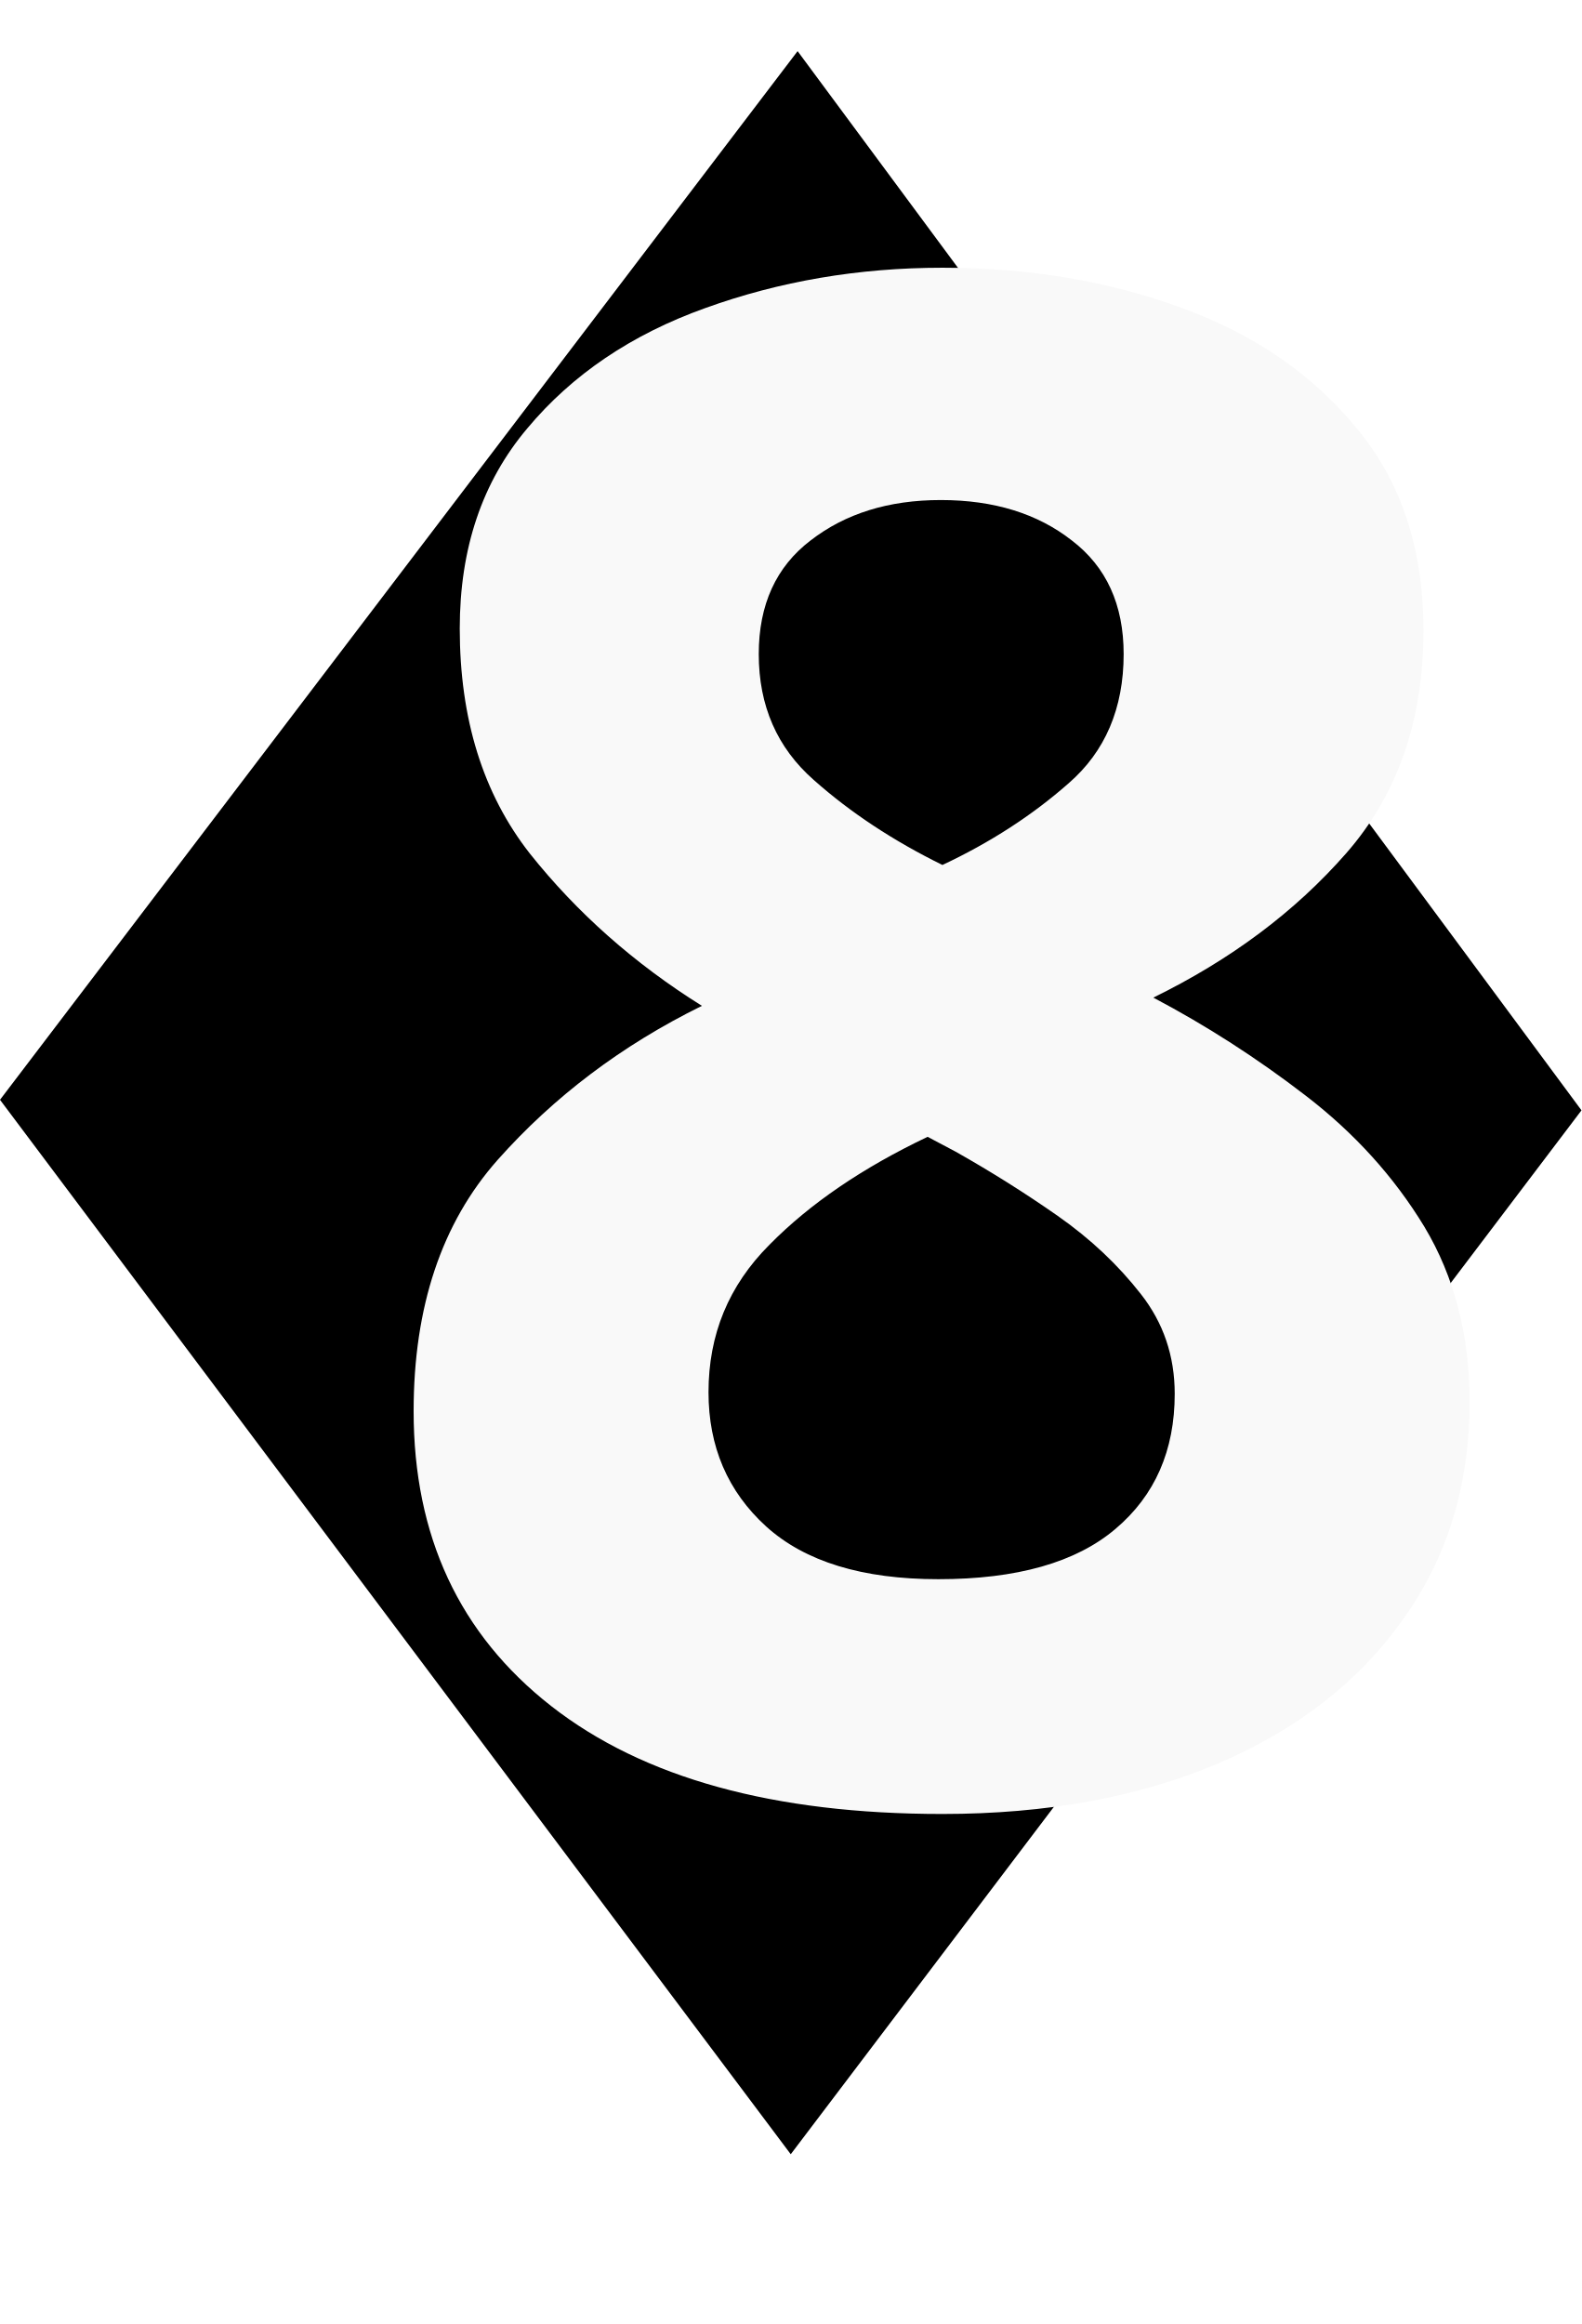
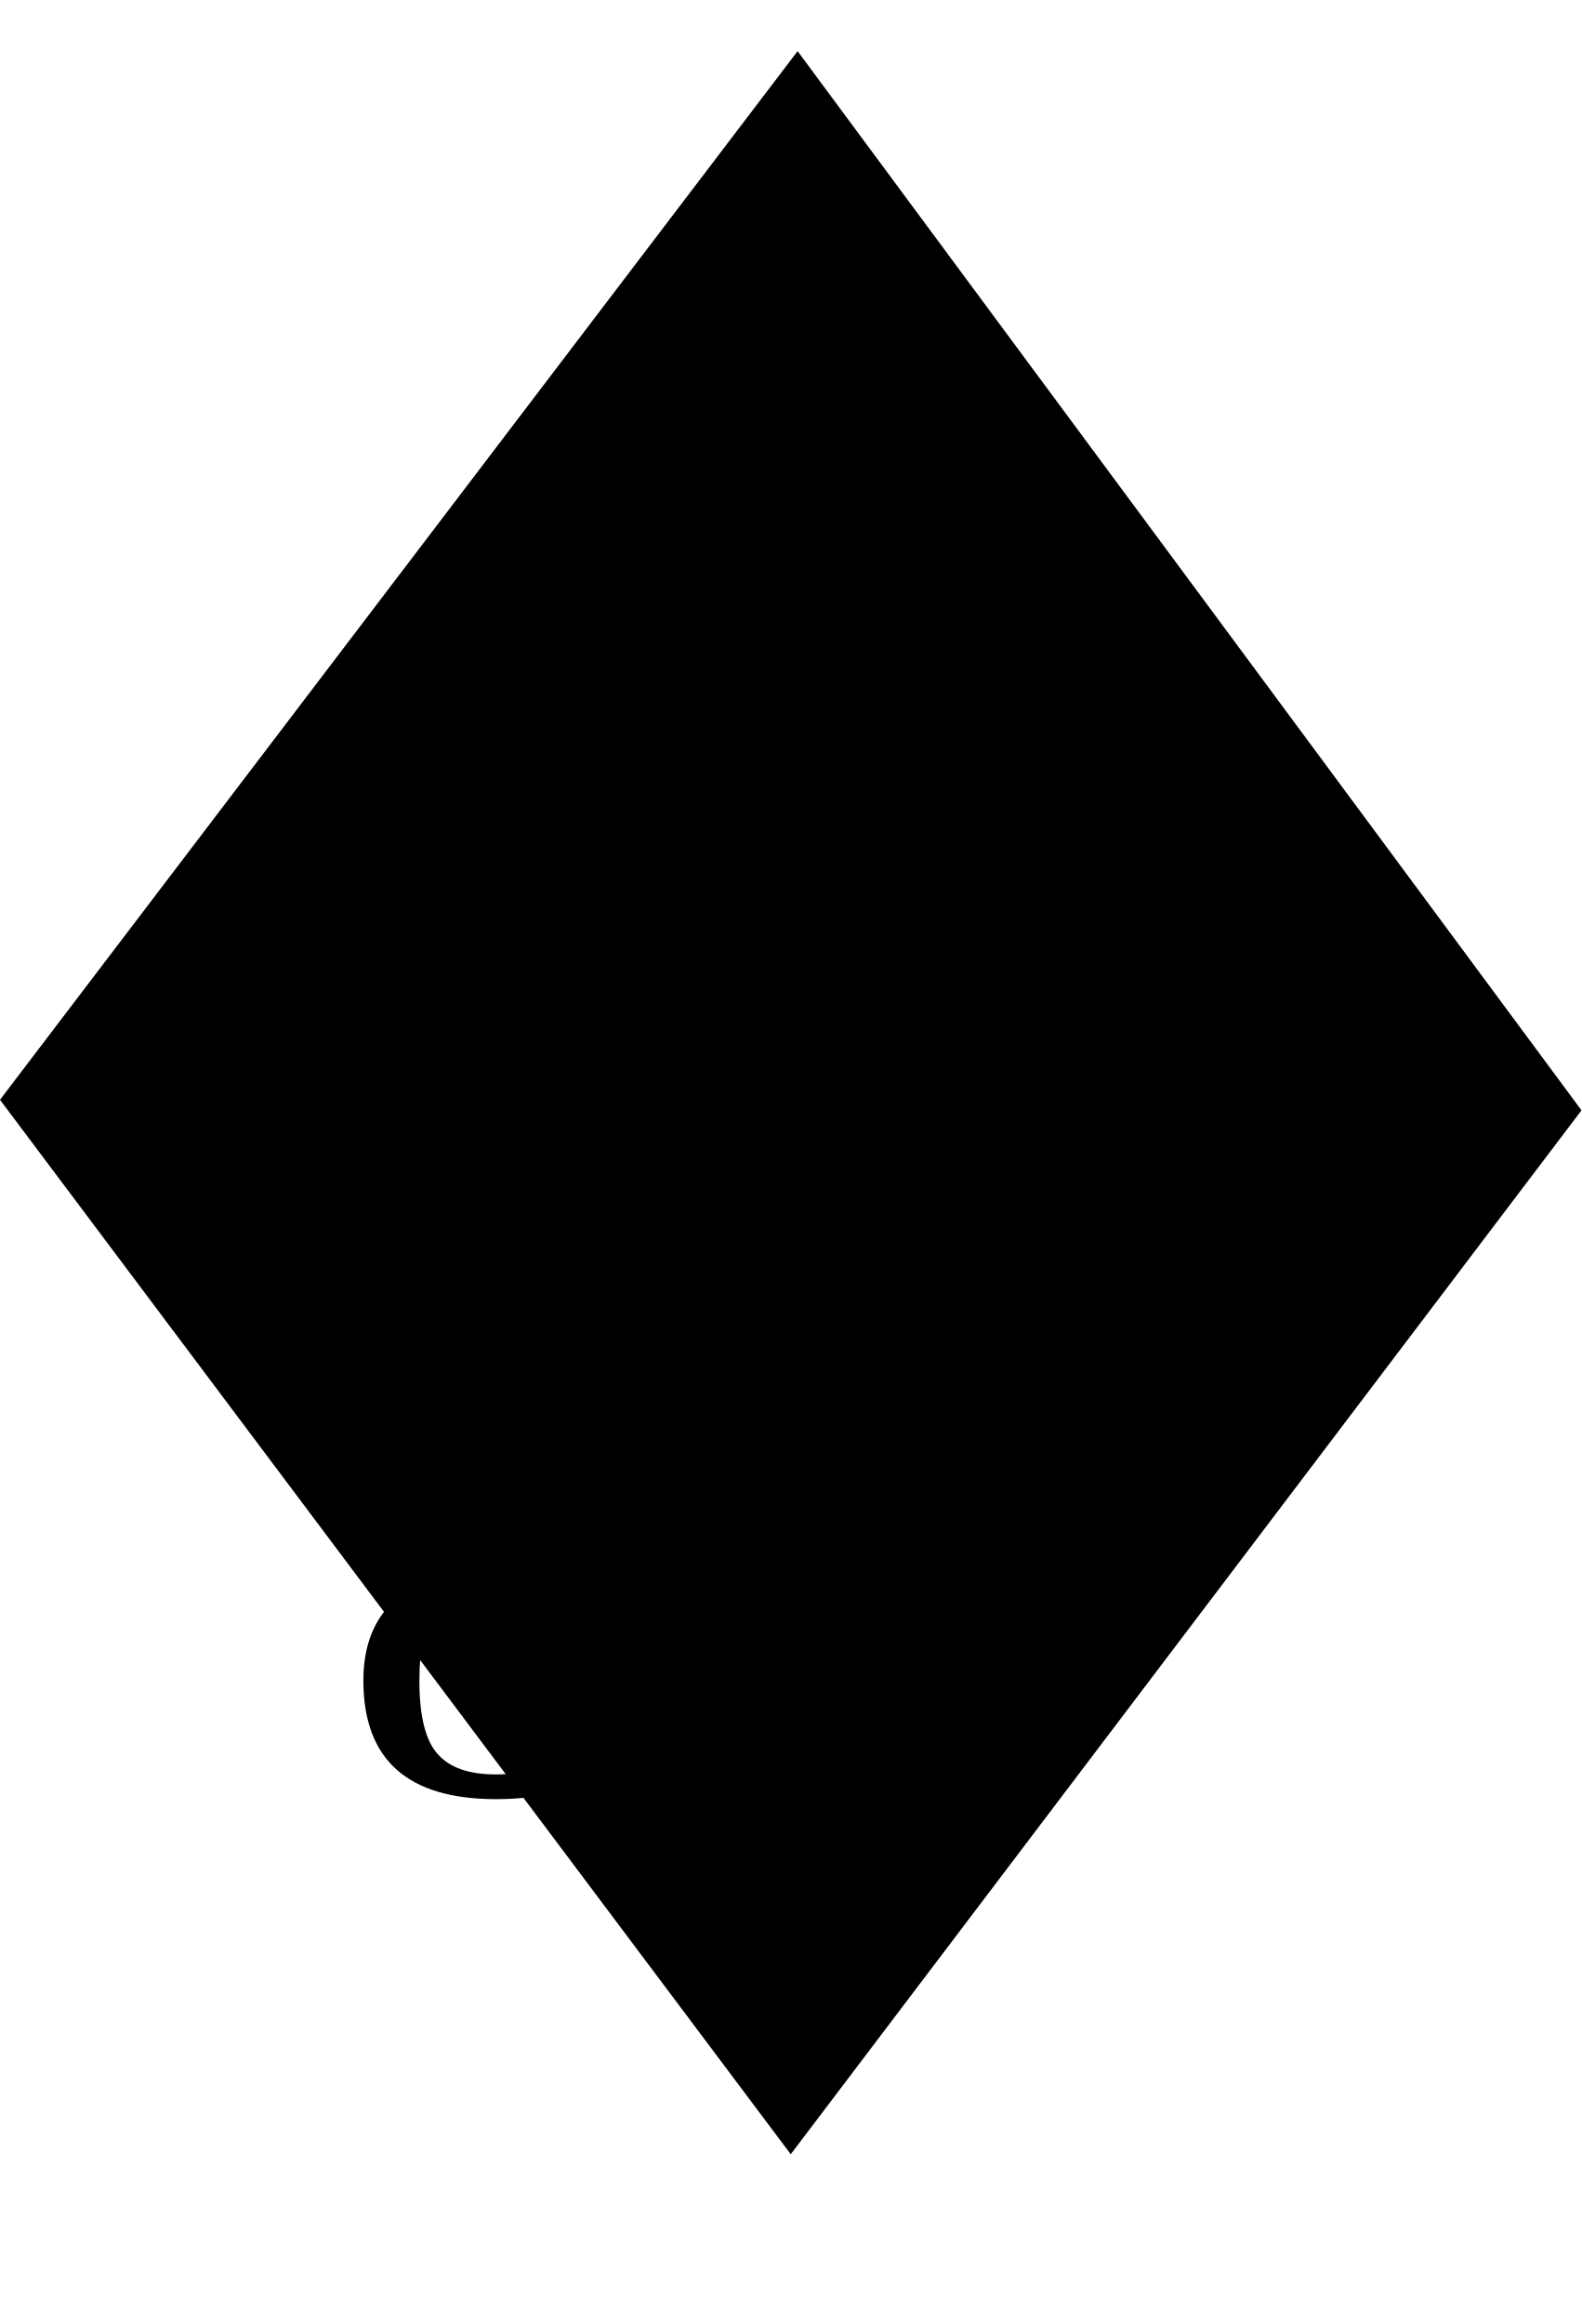
- <svg xmlns="http://www.w3.org/2000/svg" id="SVGRoot" viewBox="0 0 30 44.08">
-   <defs>
-     <style>.cls-1,.cls-2{isolation:isolate;}.cls-2{font-size:40px;fill:#f9f9f9;font-family:Marvel-Bold, Marvel;font-weight:700;}</style>
-   </defs>
+ <svg xmlns="http://www.w3.org/2000/svg" class="dice" id="d8" viewBox="0 0 30 44.08">
  <g id="layer1">
    <path id="path1426" d="M24.13,4.11,9,24,24,44,39,24.2h0l0,0,0,0h0Z" transform="translate(-9 -3.14)" />
  </g>
  <g id="layer3">
    <g id="text1415" class="cls-1">
-       <text class="cls-2" transform="translate(6.44 34)">8</text>
+       <text class="dice-text" transform="translate(6.44 34)">8</text>
    </g>
  </g>
</svg>
